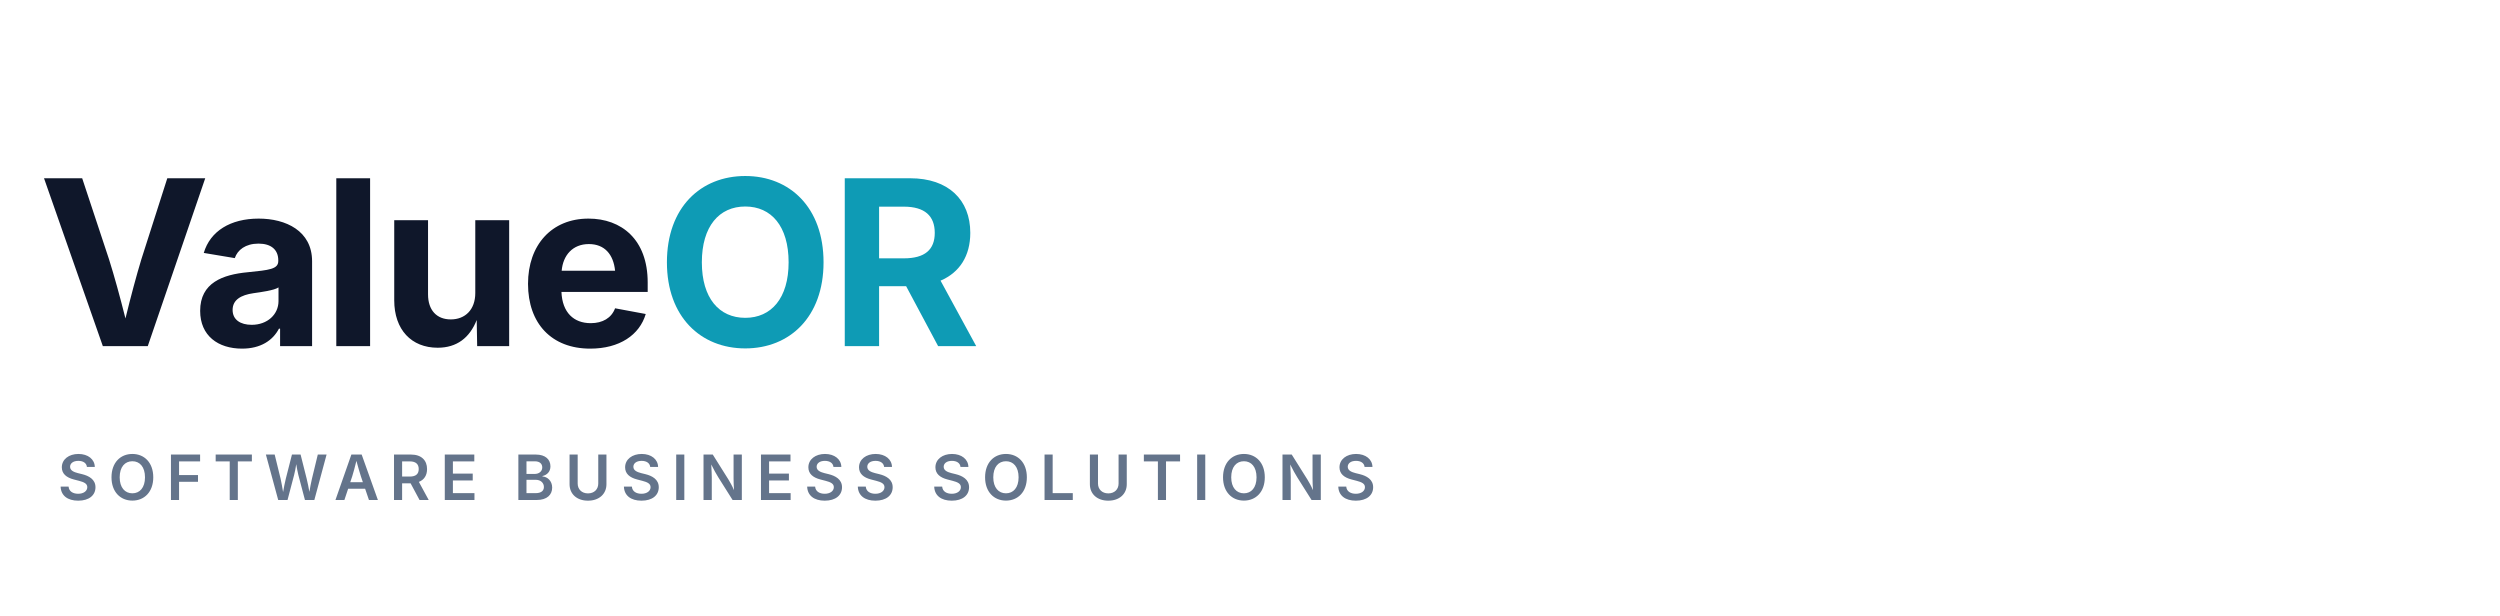
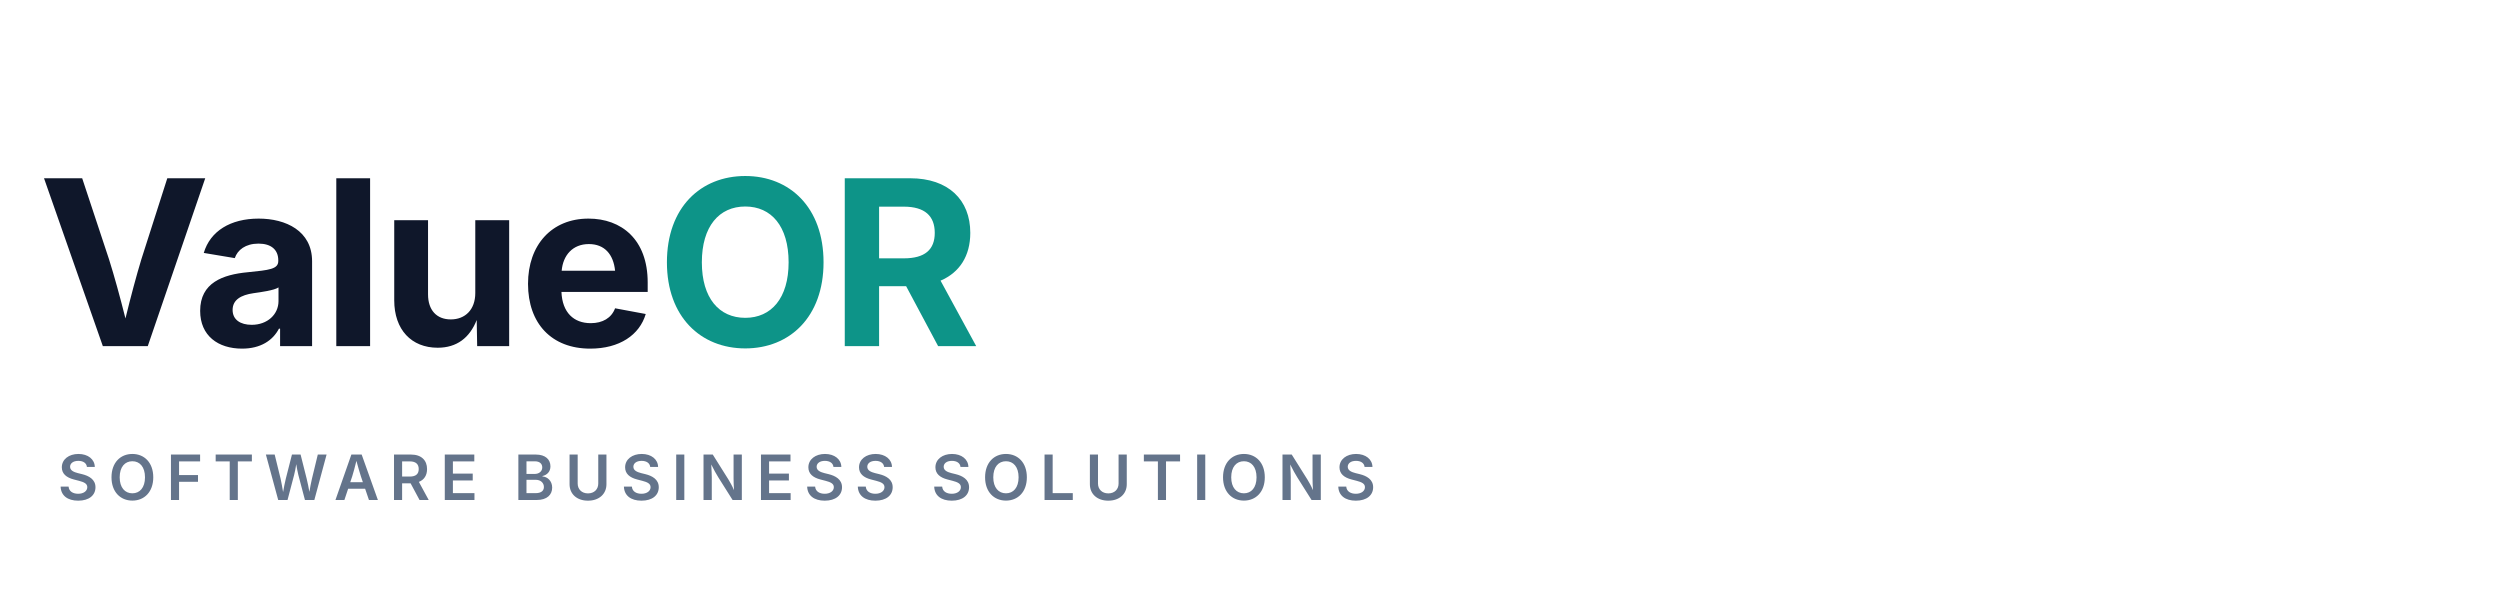
<svg xmlns="http://www.w3.org/2000/svg" viewBox="0 0 520 128" fill="none" role="img" aria-label="ValueOR — Software Business Solutions">
-   <text x="8" y="72" fill="#0F172A" font-family="Inter, Segoe UI, Helvetica Neue, Arial, sans-serif" font-size="48" font-weight="700" letter-spacing="-0.02em">Value<tspan fill="#0E9BB5">OR</tspan>
+   <text x="8" y="72" fill="#0F172A" font-family="Inter, Segoe UI, Helvetica Neue, Arial, sans-serif" font-size="48" font-weight="700" letter-spacing="-0.02em">Value<tspan fill="#0D9488">OR</tspan>
  </text>
  <text x="12" y="104" fill="#64748B" font-family="Inter, Segoe UI, Helvetica Neue, Arial, sans-serif" font-size="13" font-weight="600" letter-spacing="0.16em">SOFTWARE BUSINESS SOLUTIONS</text>
</svg>
